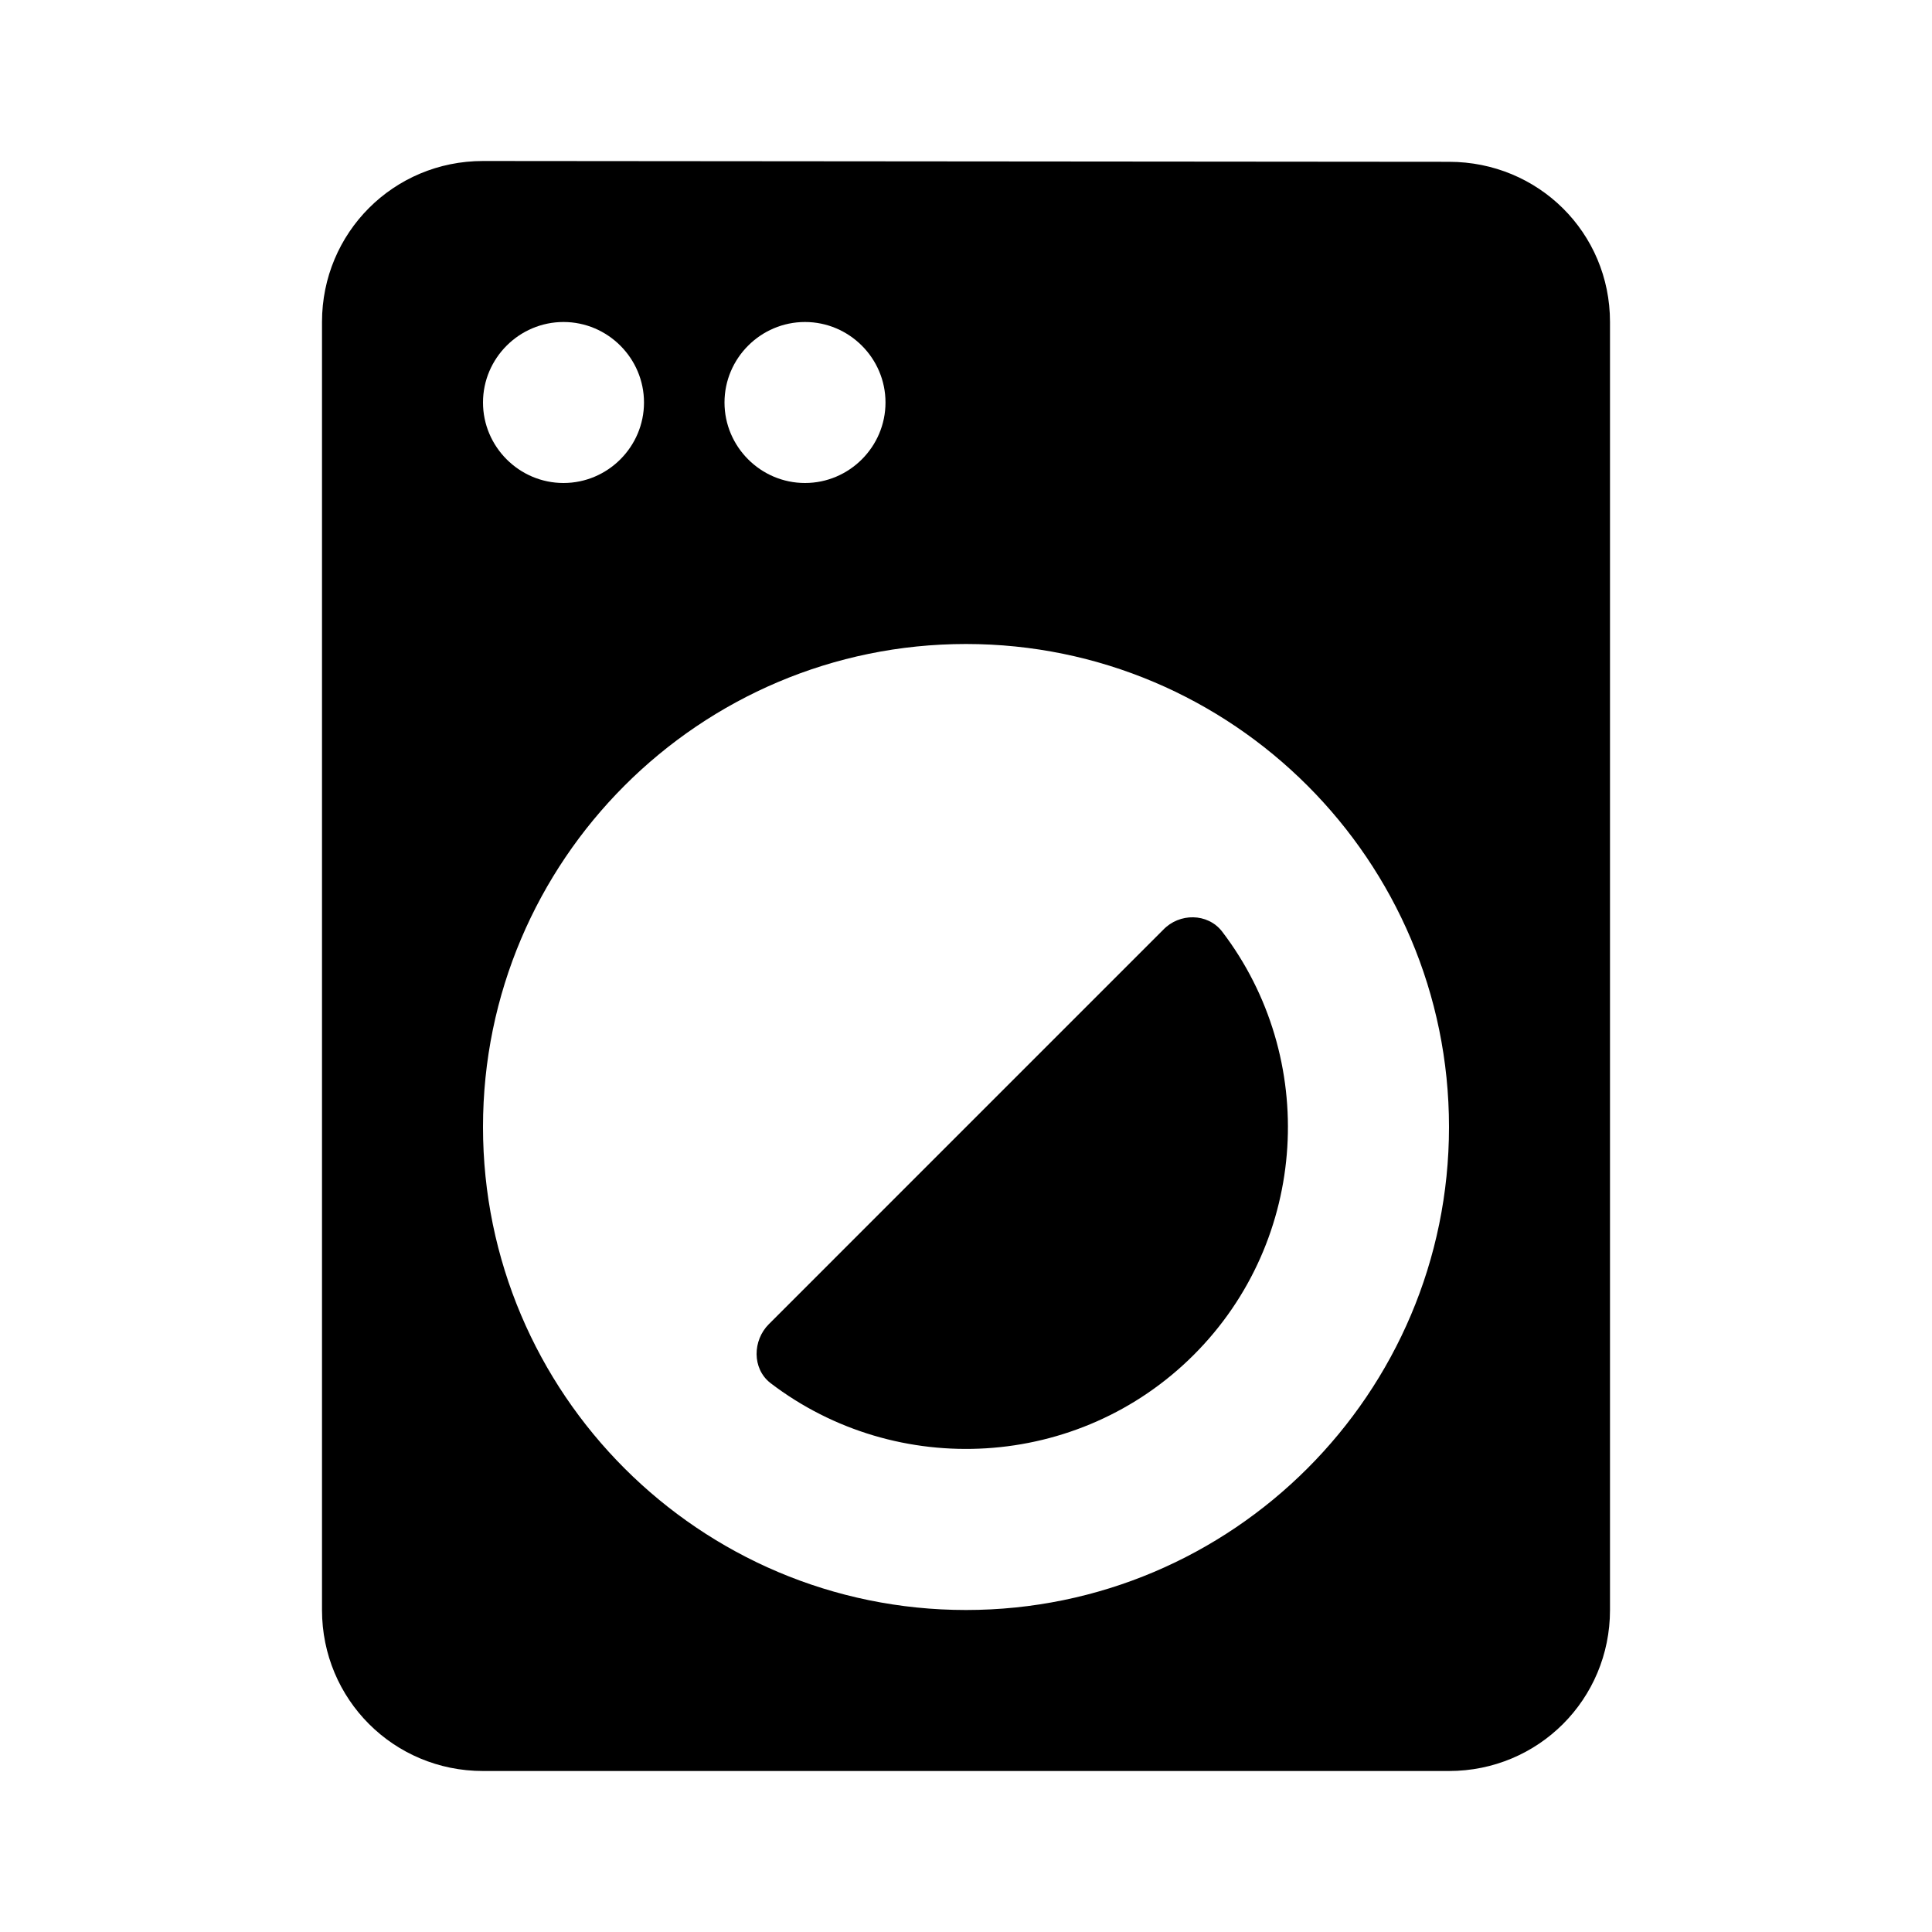
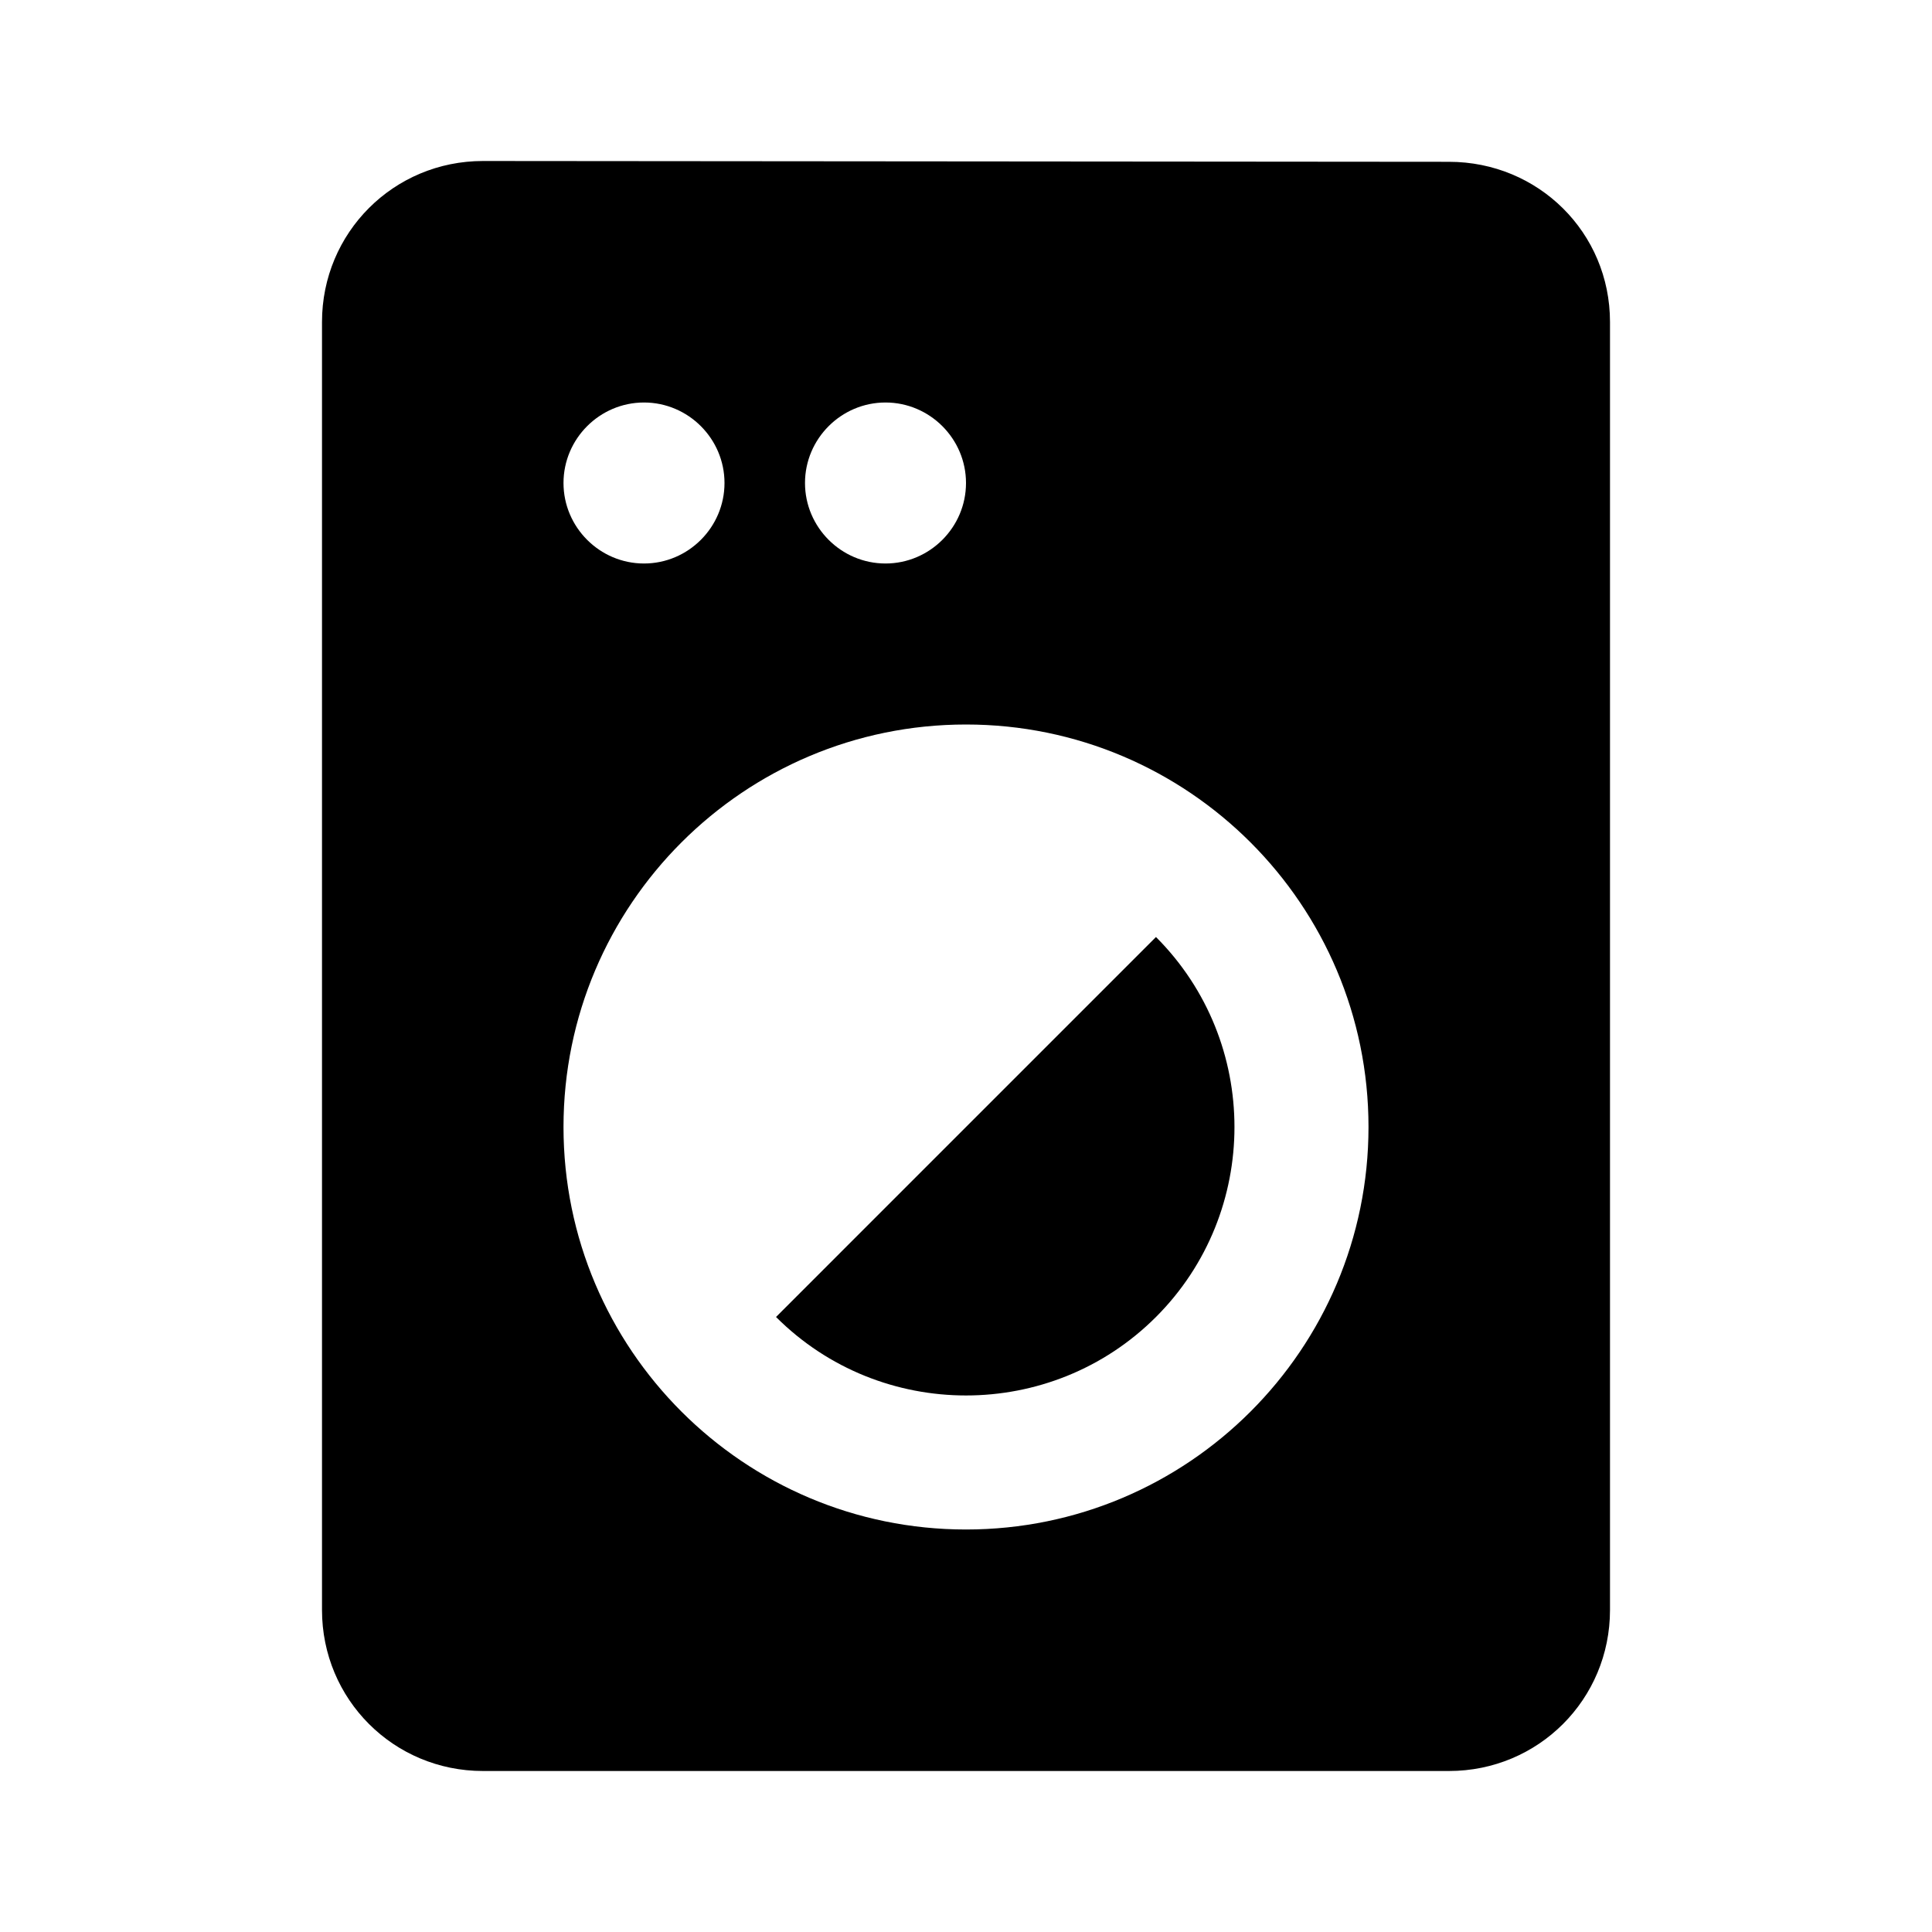
- <svg xmlns="http://www.w3.org/2000/svg" viewBox="0 0 24 24" fill="currentColor">
-   <path d="M0 0h24v24H0V0z" fill="none" />
-   <path d="M9.55 16.45c-.2.2-.21.55.02.73 1.57 1.2 3.83 1.08 5.26-.35s1.55-3.69.35-5.26c-.18-.23-.53-.23-.73-.02l-4.9 4.9zM18 2.01L6 2c-1.11 0-2 .89-2 2v16c0 1.11.89 2 2 2h12c1.11 0 2-.89 2-2V4c0-1.11-.89-1.99-2-1.99zM10 4c.55 0 1 .45 1 1s-.45 1-1 1-1-.45-1-1 .45-1 1-1zM7 4c.55 0 1 .45 1 1s-.45 1-1 1-1-.45-1-1 .45-1 1-1zm5 16c-3.31 0-6-2.69-6-6s2.69-6 6-6 6 2.69 6 6-2.69 6-6 6z" />
+ <svg xmlns="http://www.w3.org/2000/svg" enable-background="new 0 0 24 24" viewBox="0 0 24 24" fill="currentColor">
+   <g>
+     <rect fill="none" y="0" />
+   </g>
+   <g>
+     <path d="M9.64,16.36c1.3,1.3,3.42,1.3,4.72,0c1.3-1.3,1.3-3.42,0-4.72L9.64,16.36z M18,2.01L6,2C4.89,2,4,2.89,4,4v16 c0,1.11,0.89,2,2,2h12c1.11,0,2-0.89,2-2V4C20,2.89,19.11,2.01,18,2.01z M11,5c0.55,0,1,0.45,1,1s-0.45,1-1,1s-1-0.45-1-1 S10.45,5,11,5z M8,5c0.55,0,1,0.45,1,1S8.55,7,8,7S7,6.55,7,6S7.45,5,8,5z M12,19c-2.76,0-5-2.24-5-5c0-2.76,2.24-5,5-5s5,2.24,5,5 C17,16.76,14.76,19,12,19z" />
+   </g>
</svg>
